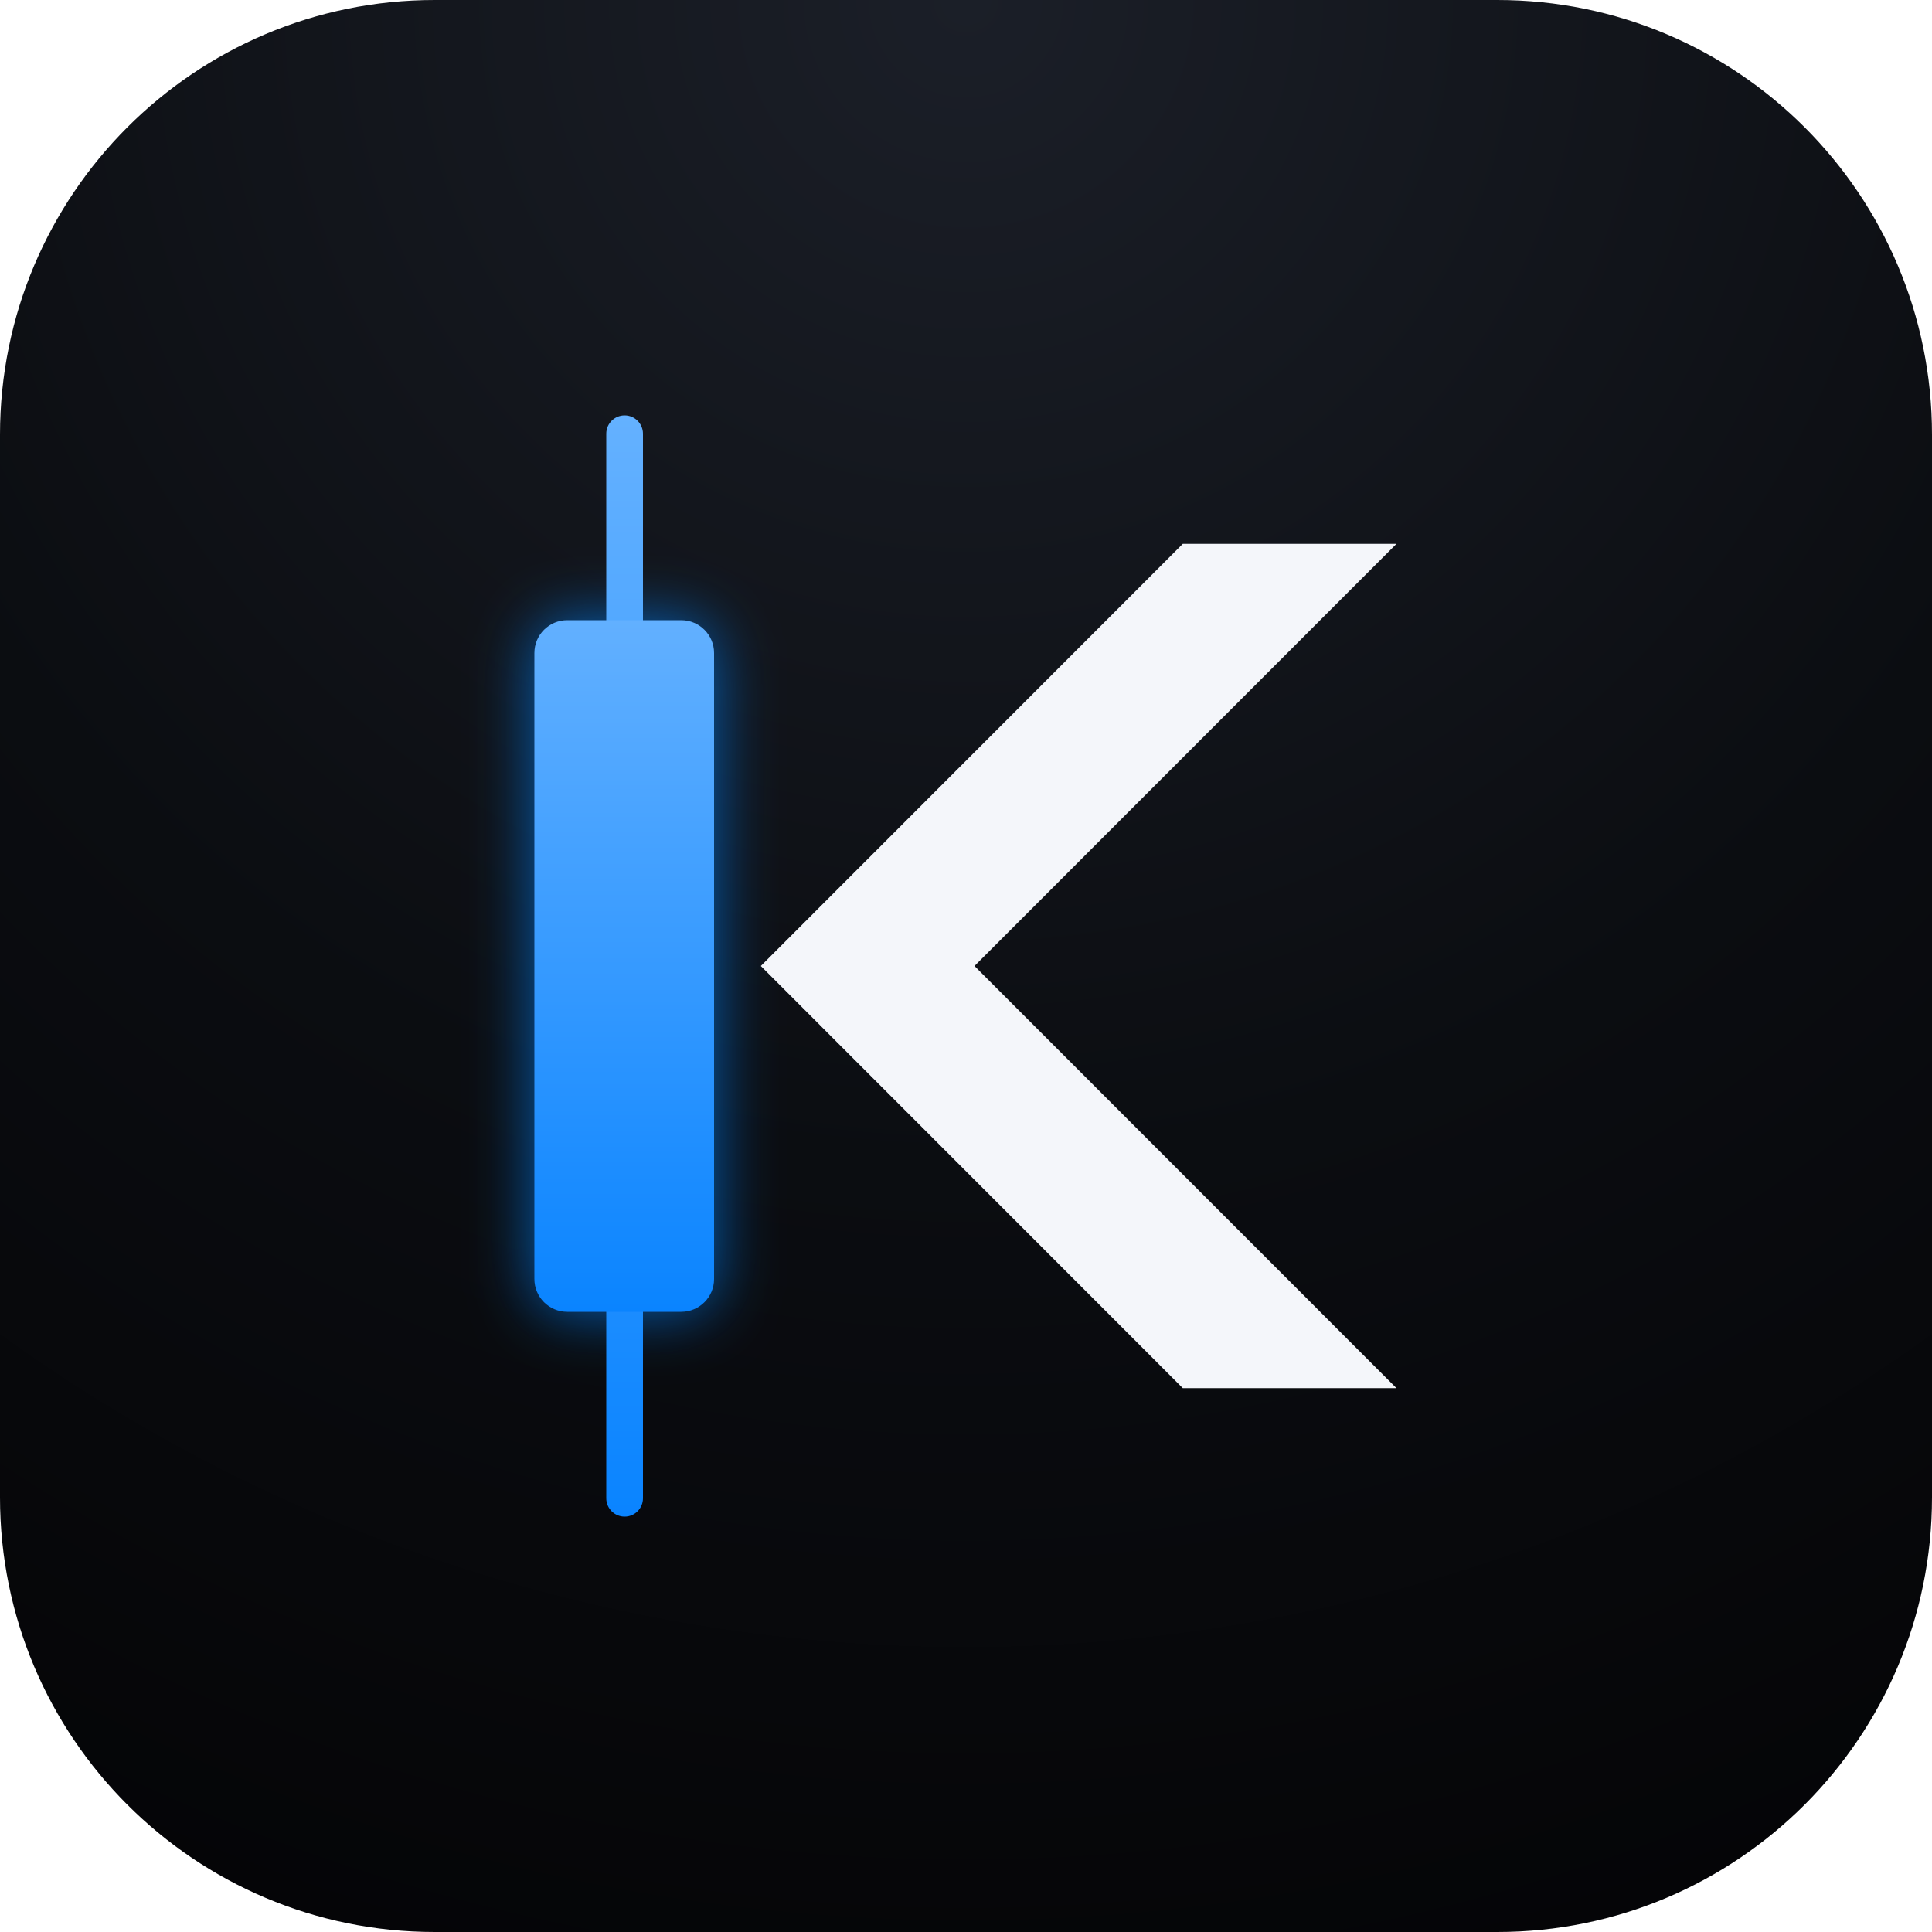
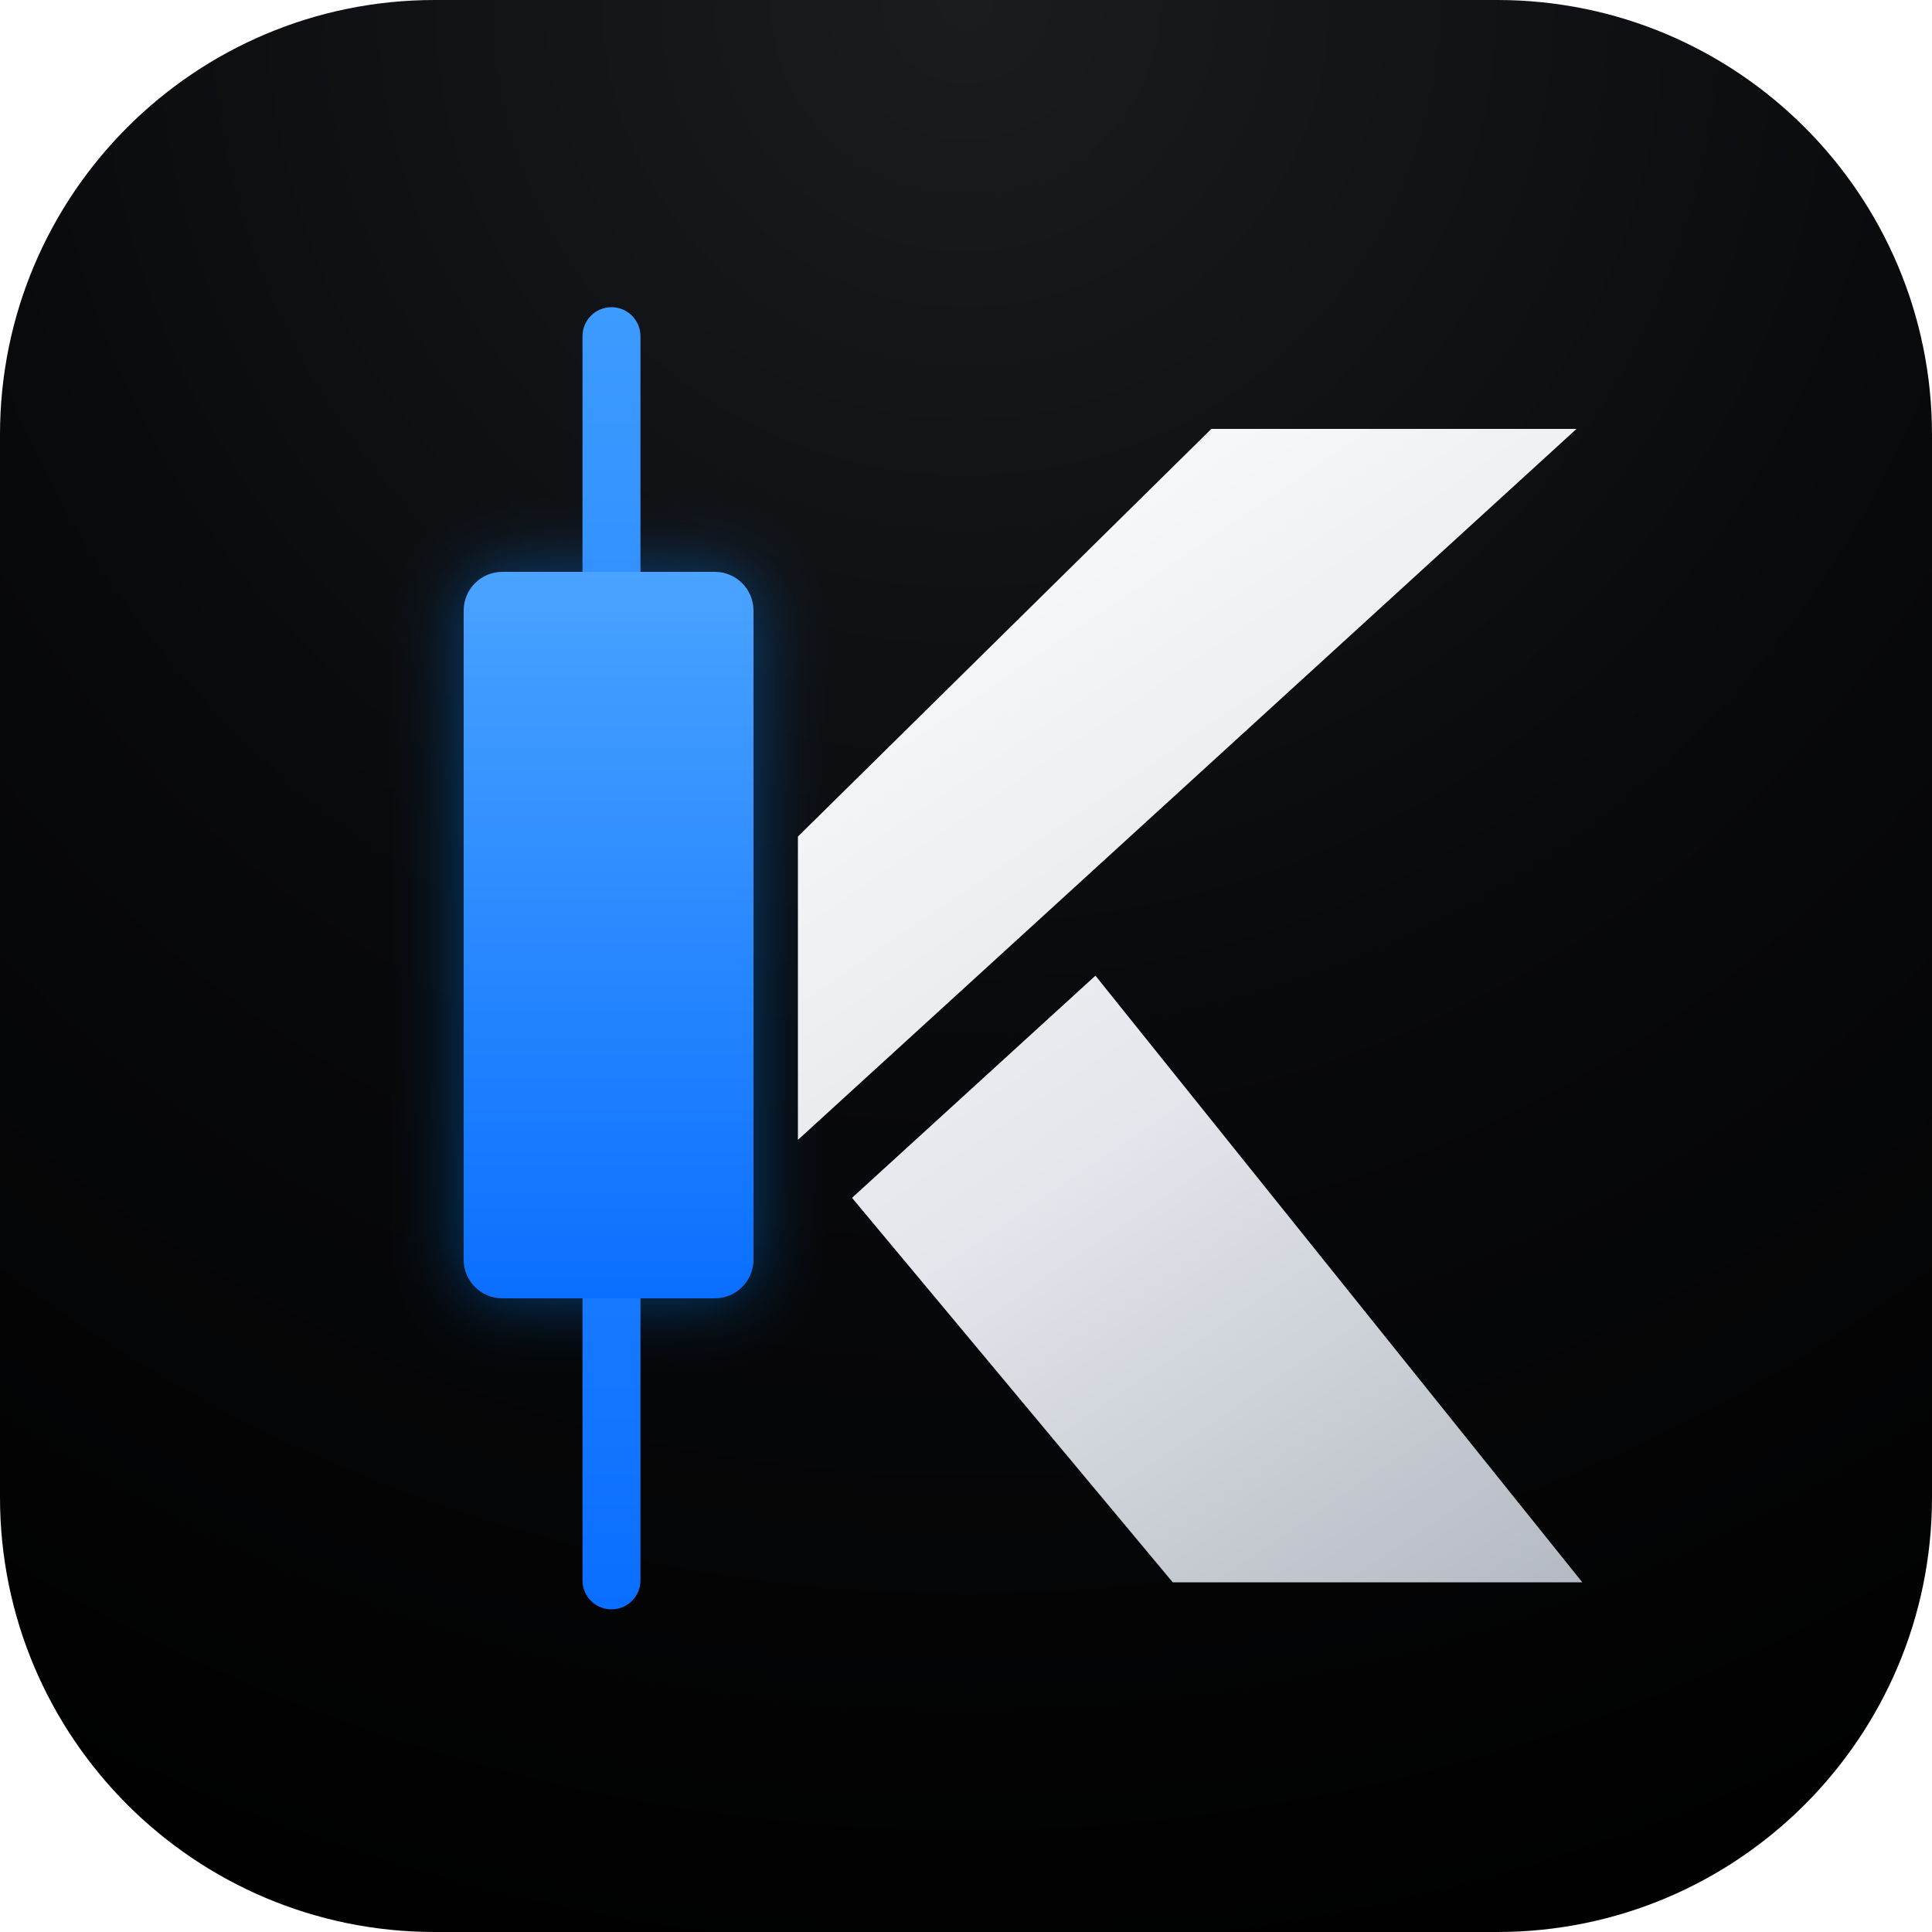
<svg xmlns="http://www.w3.org/2000/svg" viewBox="0 0 1000 1000">
  <defs>
    <radialGradient id="ibg" cx="500" cy="0" r="1100" gradientUnits="userSpaceOnUse">
-       <stop offset="0" stop-color="#1B1F28" />
-       <stop offset=".55" stop-color="#0B0D11" />
-       <stop offset="1" stop-color="#040406" />
+       <stop offset="0" stop-color="#1A1C20" />
+       <stop offset=".5" stop-color="#08090B" />
+       <stop offset="1" stop-color="#000" />
    </radialGradient>
-     <linearGradient id="ig" x1="0" y1="215" x2="0" y2="785" gradientUnits="userSpaceOnUse">
-       <stop offset="0" stop-color="#64B1FF" />
-       <stop offset="1" stop-color="#0A84FF" />
+     <linearGradient id="iw" x1="0" y1="159" x2="0" y2="833" gradientUnits="userSpaceOnUse">
+       <stop offset="0" stop-color="#3D9BFF" />
+       <stop offset="1" stop-color="#0A6FFF" />
    </linearGradient>
-     <linearGradient id="ib" x1="0" y1="321" x2="0" y2="679" gradientUnits="userSpaceOnUse">
-       <stop offset="0" stop-color="#62B0FF" />
-       <stop offset="1" stop-color="#0A84FF" />
+     <linearGradient id="ib" x1="0" y1="296" x2="0" y2="672" gradientUnits="userSpaceOnUse">
+       <stop offset="0" stop-color="#4AA3FF" />
+       <stop offset="1" stop-color="#0A6FFF" />
+     </linearGradient>
+     <linearGradient id="is" x1="413" y1="222" x2="819" y2="819" gradientUnits="userSpaceOnUse">
+       <stop offset="0" stop-color="#FFFFFF" />
+       <stop offset=".55" stop-color="#E3E6EB" />
+       <stop offset="1" stop-color="#B4BAC3" />
    </linearGradient>
    <filter id="if" x="-1" y="-1" width="3" height="3">
-       <feGaussianBlur stdDeviation="16" />
+       <feGaussianBlur stdDeviation="18" />
    </filter>
  </defs>
  <rect width="1000" height="1000" rx="225" fill="url(#ibg)" />
-   <rect x="276.6" y="321" width="93" height="358" rx="17" fill="#0A84FF" opacity=".7" filter="url(#if)" />
-   <rect x="313.8" y="215" width="19" height="570" rx="9.5" fill="url(#ig)" />
-   <rect x="276.6" y="321" width="93" height="358" rx="17" fill="url(#ib)" />
-   <path d="M612.2 281.5H722.8L504.4 500L722.8 718.5H612.2L393.8 500Z" fill="#F4F6FA" />
+   <rect x="240" y="296" width="150" height="376" rx="20" fill="#0A84FF" opacity=".45" filter="url(#if)" />
+   <rect x="301.5" y="159" width="30" height="674" rx="15" fill="url(#iw)" />
+   <rect x="240" y="296" width="150" height="376" rx="20" fill="url(#ib)" />
+   <path d="M413 433L627 222H816L413 590Z" fill="url(#is)" />
+   <path d="M441 620L567 505L819 819H607Z" fill="url(#is)" />
</svg>
